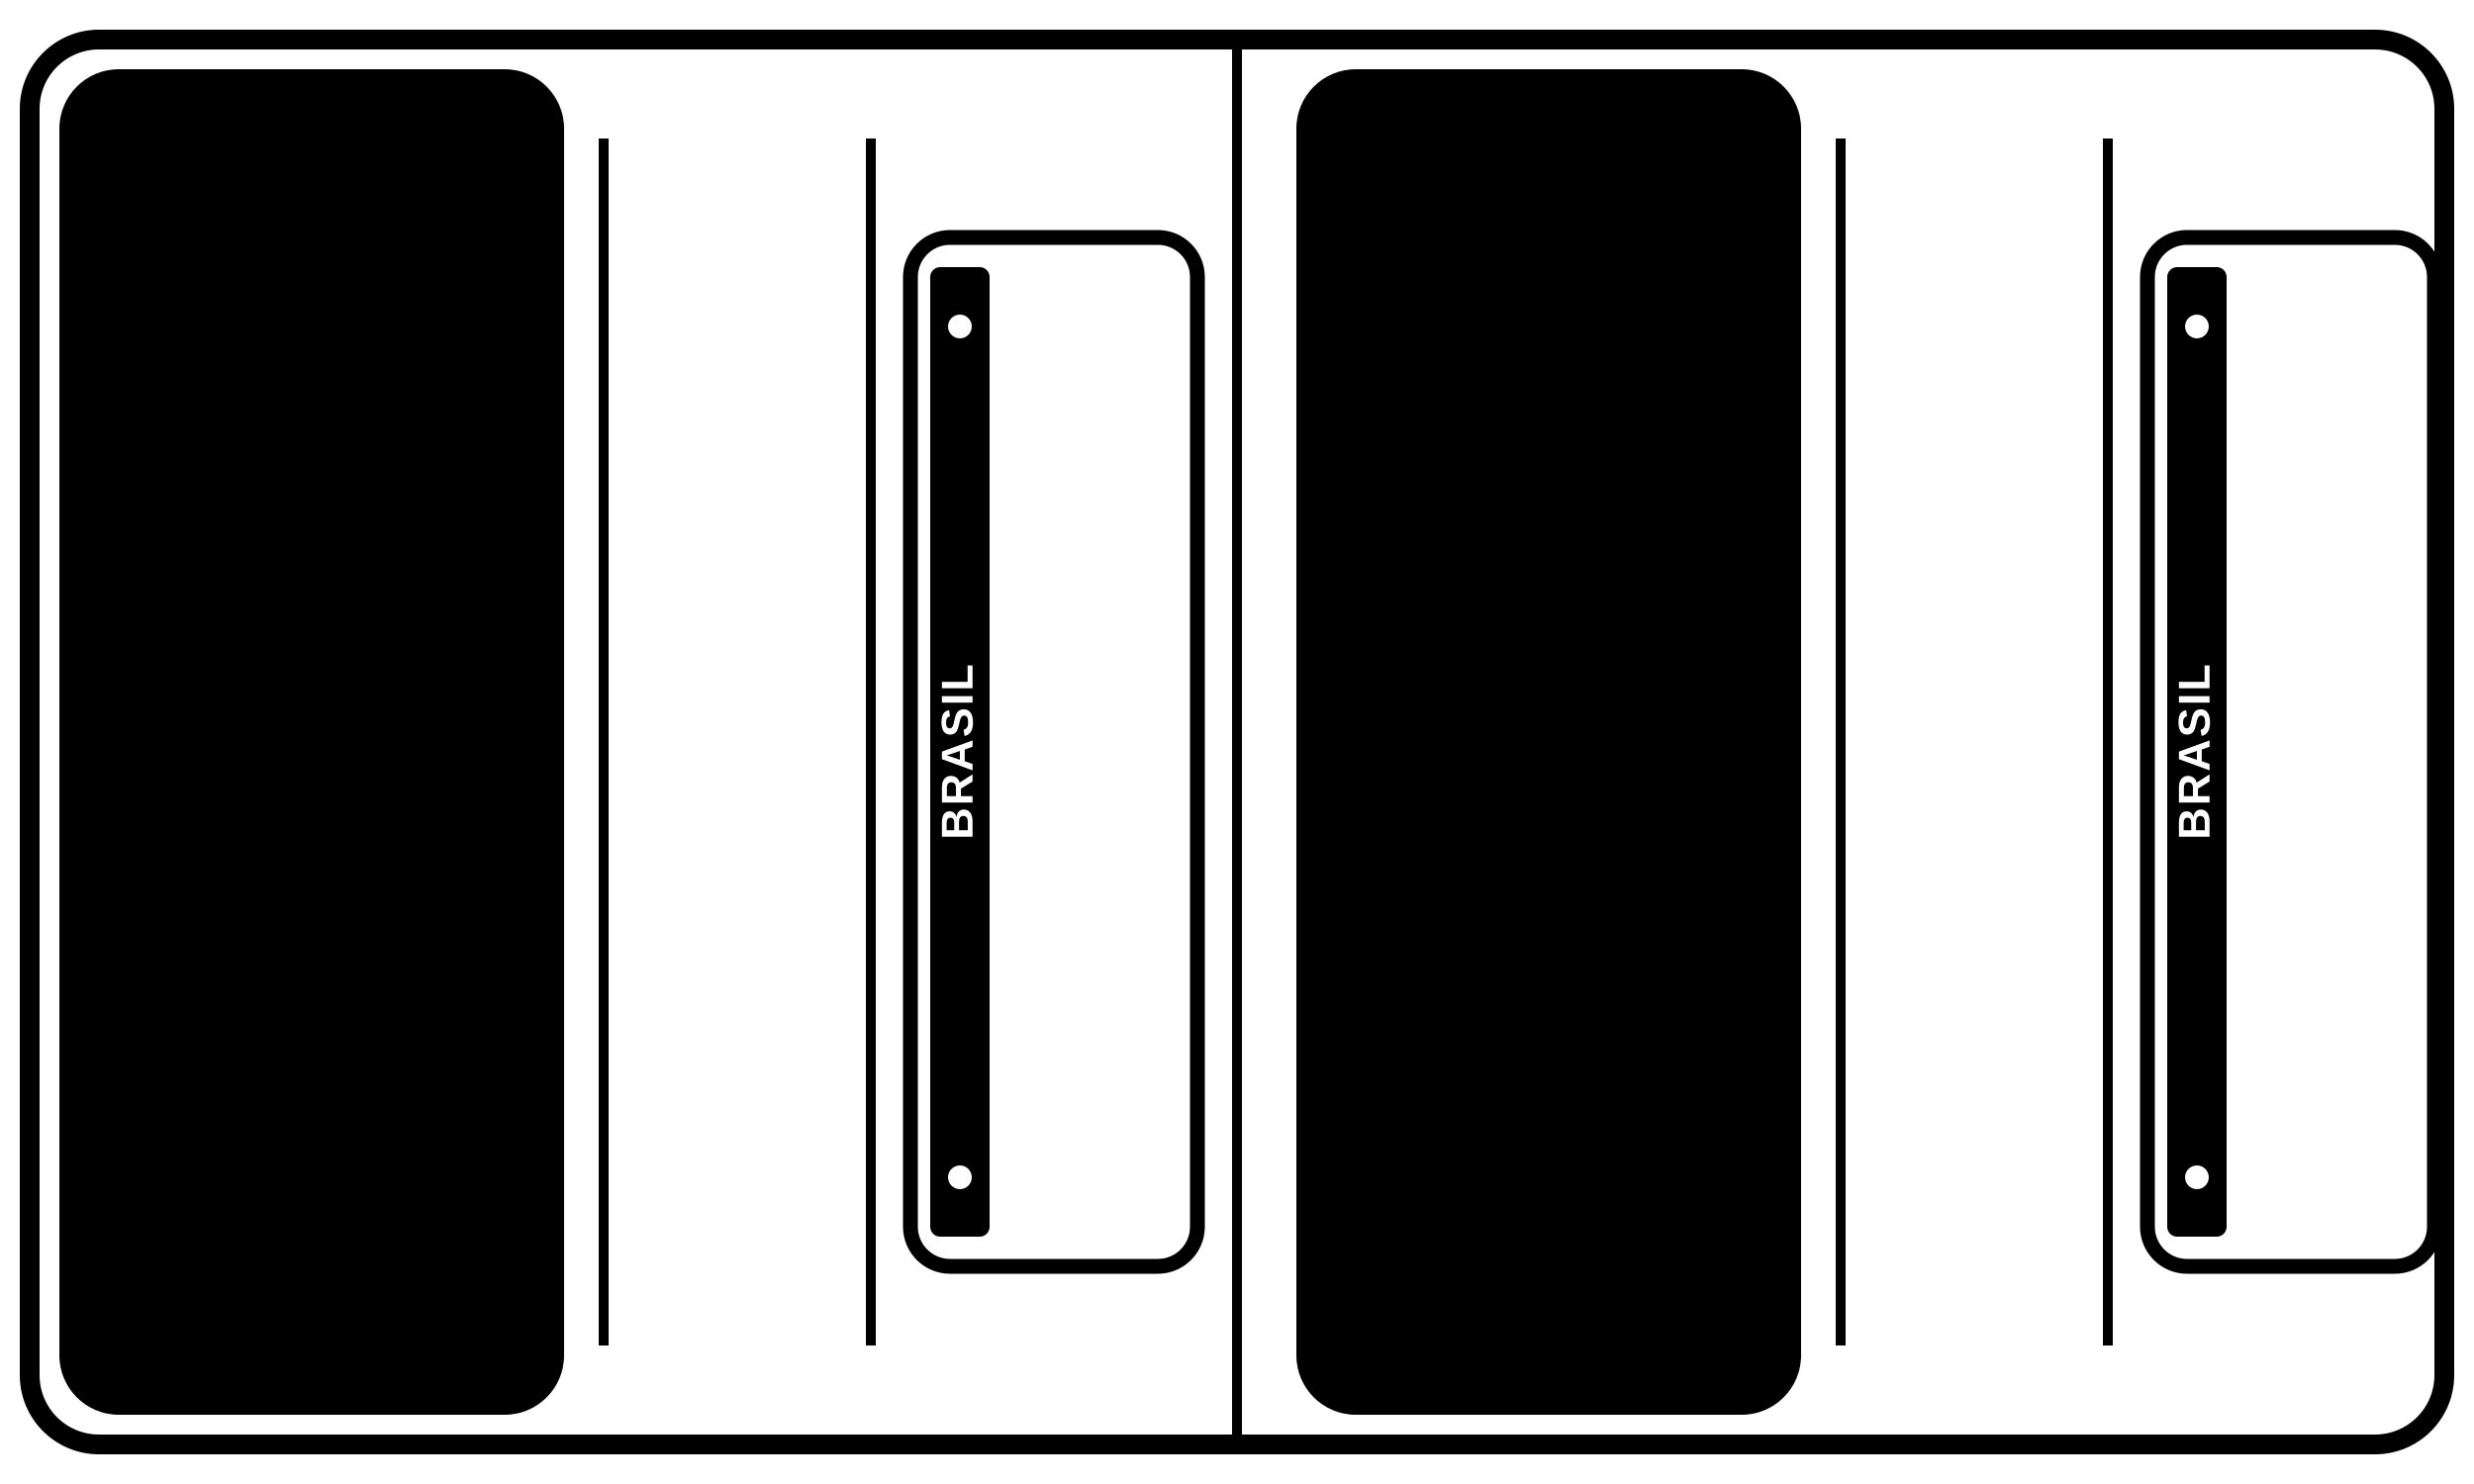
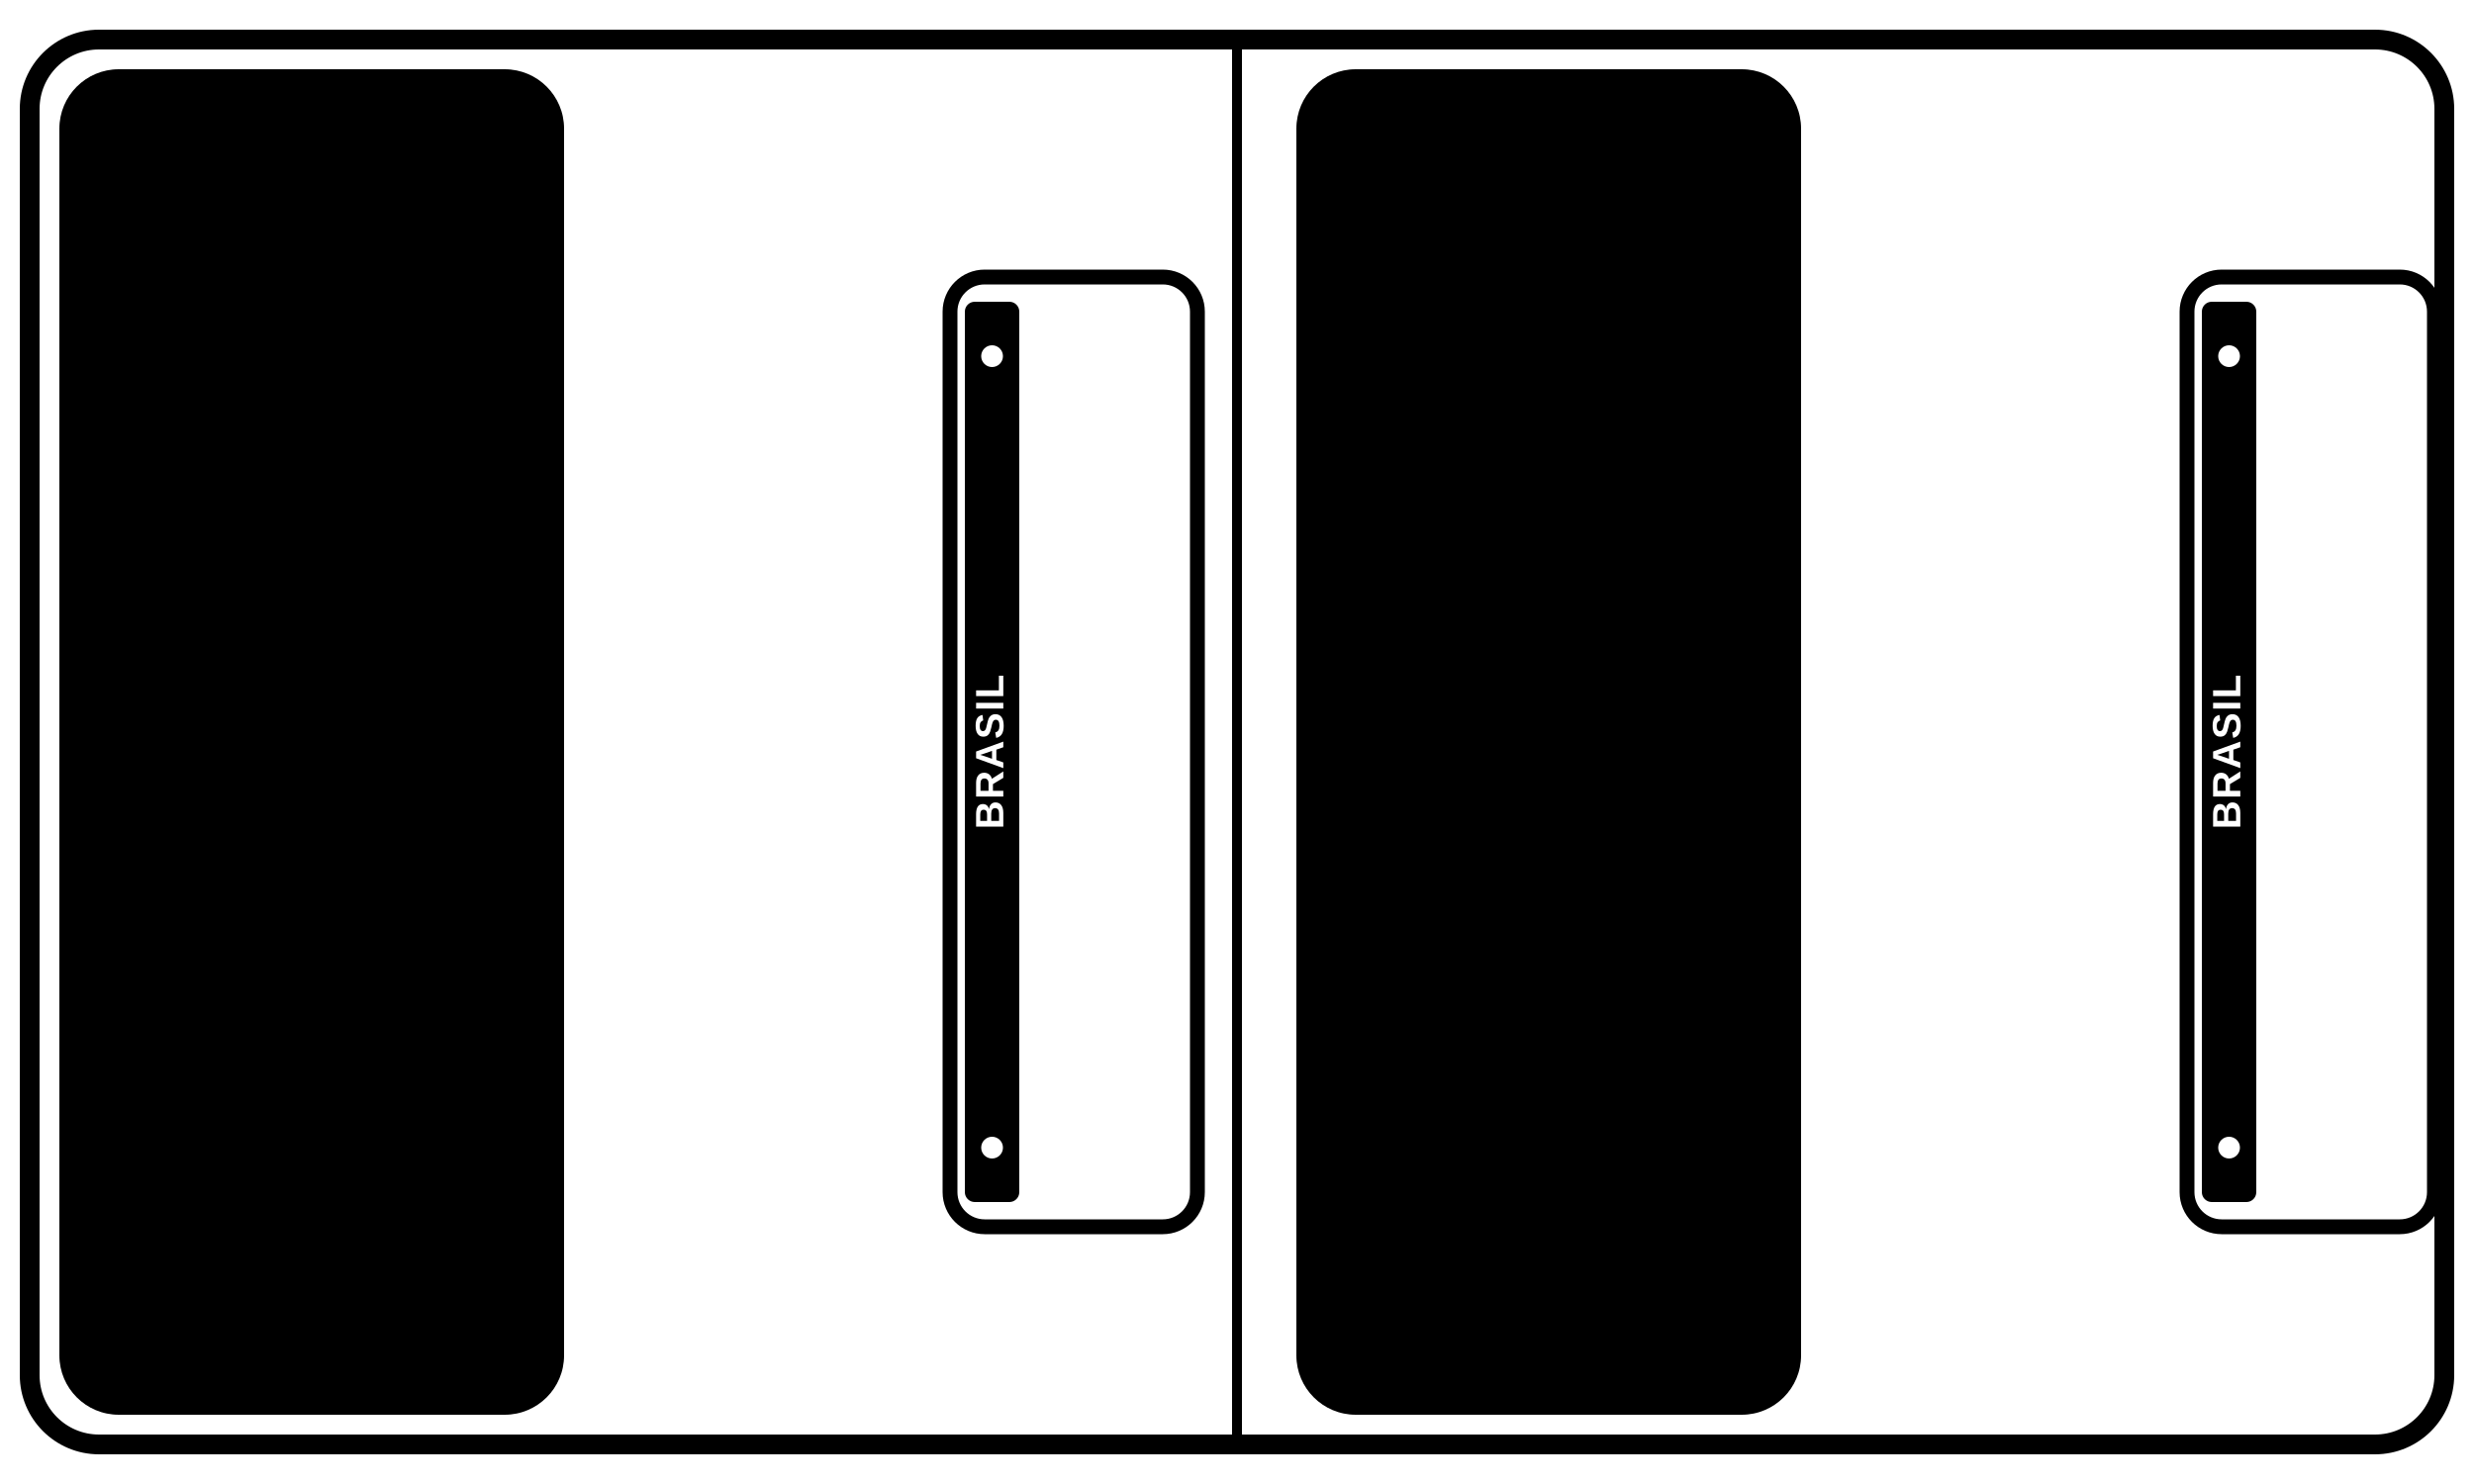
<svg xmlns="http://www.w3.org/2000/svg" width="50mm" height="30mm" viewBox="0 0 500 300" data-template="etiqueta_chaves_BASE_50x30" data-dpi-reference="203" data-bitmap-reference="384x240">
  <defs>
    <style type="text/css">
      .chave-field {
        fill: #000000;
        font-family: Arial, Helvetica, sans-serif;
        font-weight: 700;
        text-anchor: middle;
        dominant-baseline: middle;
      }
      .chave-field-on-black {
        fill: #ffffff;
        font-family: Arial, Helvetica, sans-serif;
        font-weight: 800;
        text-anchor: middle;
        dominant-baseline: middle;
      }
      .chave-brasil {
        fill: #ffffff;
        font-family: Arial, Helvetica, sans-serif;
        font-weight: 800;
-         font-size: 9px;
-         letter-spacing: 0.4px;
+         font-size: 8px;
+         letter-spacing: 0.3px;
        text-anchor: middle;
        dominant-baseline: middle;
      }
    </style>
  </defs>
  <rect x="0" y="0" width="500" height="300" fill="#ffffff" />
  <rect x="6" y="8" width="488" height="284" rx="14" ry="14" fill="none" stroke="#000000" stroke-width="4" />
  <line x1="250" y1="10" x2="250" y2="290" stroke="#000000" stroke-width="2" />
  <g id="art-face-1">
    <rect id="faixa-preta-1" x="12" y="14" width="102" height="272" rx="12" ry="12" fill="#000000" />
-     <line x1="122" y1="28" x2="122" y2="272" stroke="#000000" stroke-width="2" />
-     <line x1="176" y1="28" x2="176" y2="272" stroke="#000000" stroke-width="2" />
-     <rect x="184" y="48" width="58" height="208" rx="8" ry="8" fill="#ffffff" stroke="#000000" stroke-width="3" />
-     <rect x="188" y="54" width="12" height="196" rx="2" ry="2" fill="#000000" />
-     <circle cx="194" cy="66" r="2.4" fill="#ffffff" />
-     <circle cx="194" cy="238" r="2.4" fill="#ffffff" />
-     <text class="chave-brasil" transform="rotate(-90 194 152)" x="194" y="152">BRASIL</text>
+     <rect x="192" y="56" width="50" height="192" rx="7" ry="7" fill="#ffffff" stroke="#000000" stroke-width="3" />
+     <rect x="195" y="61" width="11" height="182" rx="2" ry="2" fill="#000000" />
+     <circle cx="200.5" cy="72" r="2.2" fill="#ffffff" />
+     <circle cx="200.5" cy="232" r="2.2" fill="#ffffff" />
+     <text class="chave-brasil" transform="rotate(-90 200.5 152)" x="200.5" y="152">BRASIL</text>
  </g>
  <g id="art-face-2">
    <rect id="faixa-preta-2" x="262" y="14" width="102" height="272" rx="12" ry="12" fill="#000000" />
-     <line x1="372" y1="28" x2="372" y2="272" stroke="#000000" stroke-width="2" />
-     <line x1="426" y1="28" x2="426" y2="272" stroke="#000000" stroke-width="2" />
-     <rect x="434" y="48" width="58" height="208" rx="8" ry="8" fill="#ffffff" stroke="#000000" stroke-width="3" />
-     <rect x="438" y="54" width="12" height="196" rx="2" ry="2" fill="#000000" />
-     <circle cx="444" cy="66" r="2.4" fill="#ffffff" />
-     <circle cx="444" cy="238" r="2.4" fill="#ffffff" />
-     <text class="chave-brasil" transform="rotate(-90 444 152)" x="444" y="152">BRASIL</text>
+     <rect x="442" y="56" width="50" height="192" rx="7" ry="7" fill="#ffffff" stroke="#000000" stroke-width="3" />
+     <rect x="445" y="61" width="11" height="182" rx="2" ry="2" fill="#000000" />
+     <circle cx="450.5" cy="72" r="2.2" fill="#ffffff" />
+     <circle cx="450.5" cy="232" r="2.2" fill="#ffffff" />
+     <text class="chave-brasil" transform="rotate(-90 450.5 152)" x="450.5" y="152">BRASIL</text>
  </g>
  <g id="fields-face-1">
    <text id="modelo-1" class="chave-field-on-black" data-field="modelo" data-max-width="248" data-on-black="1" transform="rotate(-90 42 150)" x="42" y="150" font-size="30" />
    <text id="cor-1" class="chave-field-on-black" data-field="cor" data-max-width="236" data-on-black="1" transform="rotate(-90 74 150)" x="74" y="150" font-size="22" />
-     <text id="cliente-1" class="chave-field" data-field="cliente" data-max-width="248" transform="rotate(-90 149 150)" x="149" y="150" font-size="16" />
-     <text id="placa-1" class="chave-field" data-field="placa" data-max-width="140" transform="rotate(-90 222 152)" x="222" y="152" font-size="18" />
+     <text id="cliente-1" class="chave-field" data-field="cliente" data-max-width="248" transform="rotate(-90 153 150)" x="153" y="150" font-size="16" />
+     <text id="placa-1" class="chave-field" data-field="placa" data-max-width="124" transform="rotate(-90 226 152)" x="226" y="152" font-size="17" />
  </g>
  <g id="fields-face-2">
    <text id="modelo-2" class="chave-field-on-black" data-field="modelo" data-max-width="248" data-on-black="1" transform="rotate(-90 292 150)" x="292" y="150" font-size="30" />
    <text id="cor-2" class="chave-field-on-black" data-field="cor" data-max-width="236" data-on-black="1" transform="rotate(-90 324 150)" x="324" y="150" font-size="22" />
-     <text id="cliente-2" class="chave-field" data-field="cliente" data-max-width="248" transform="rotate(-90 399 150)" x="399" y="150" font-size="16" />
-     <text id="placa-2" class="chave-field" data-field="placa" data-max-width="140" transform="rotate(-90 472 152)" x="472" y="152" font-size="18" />
+     <text id="cliente-2" class="chave-field" data-field="cliente" data-max-width="248" transform="rotate(-90 403 150)" x="403" y="150" font-size="16" />
+     <text id="placa-2" class="chave-field" data-field="placa" data-max-width="124" transform="rotate(-90 476 152)" x="476" y="152" font-size="17" />
  </g>
</svg>
